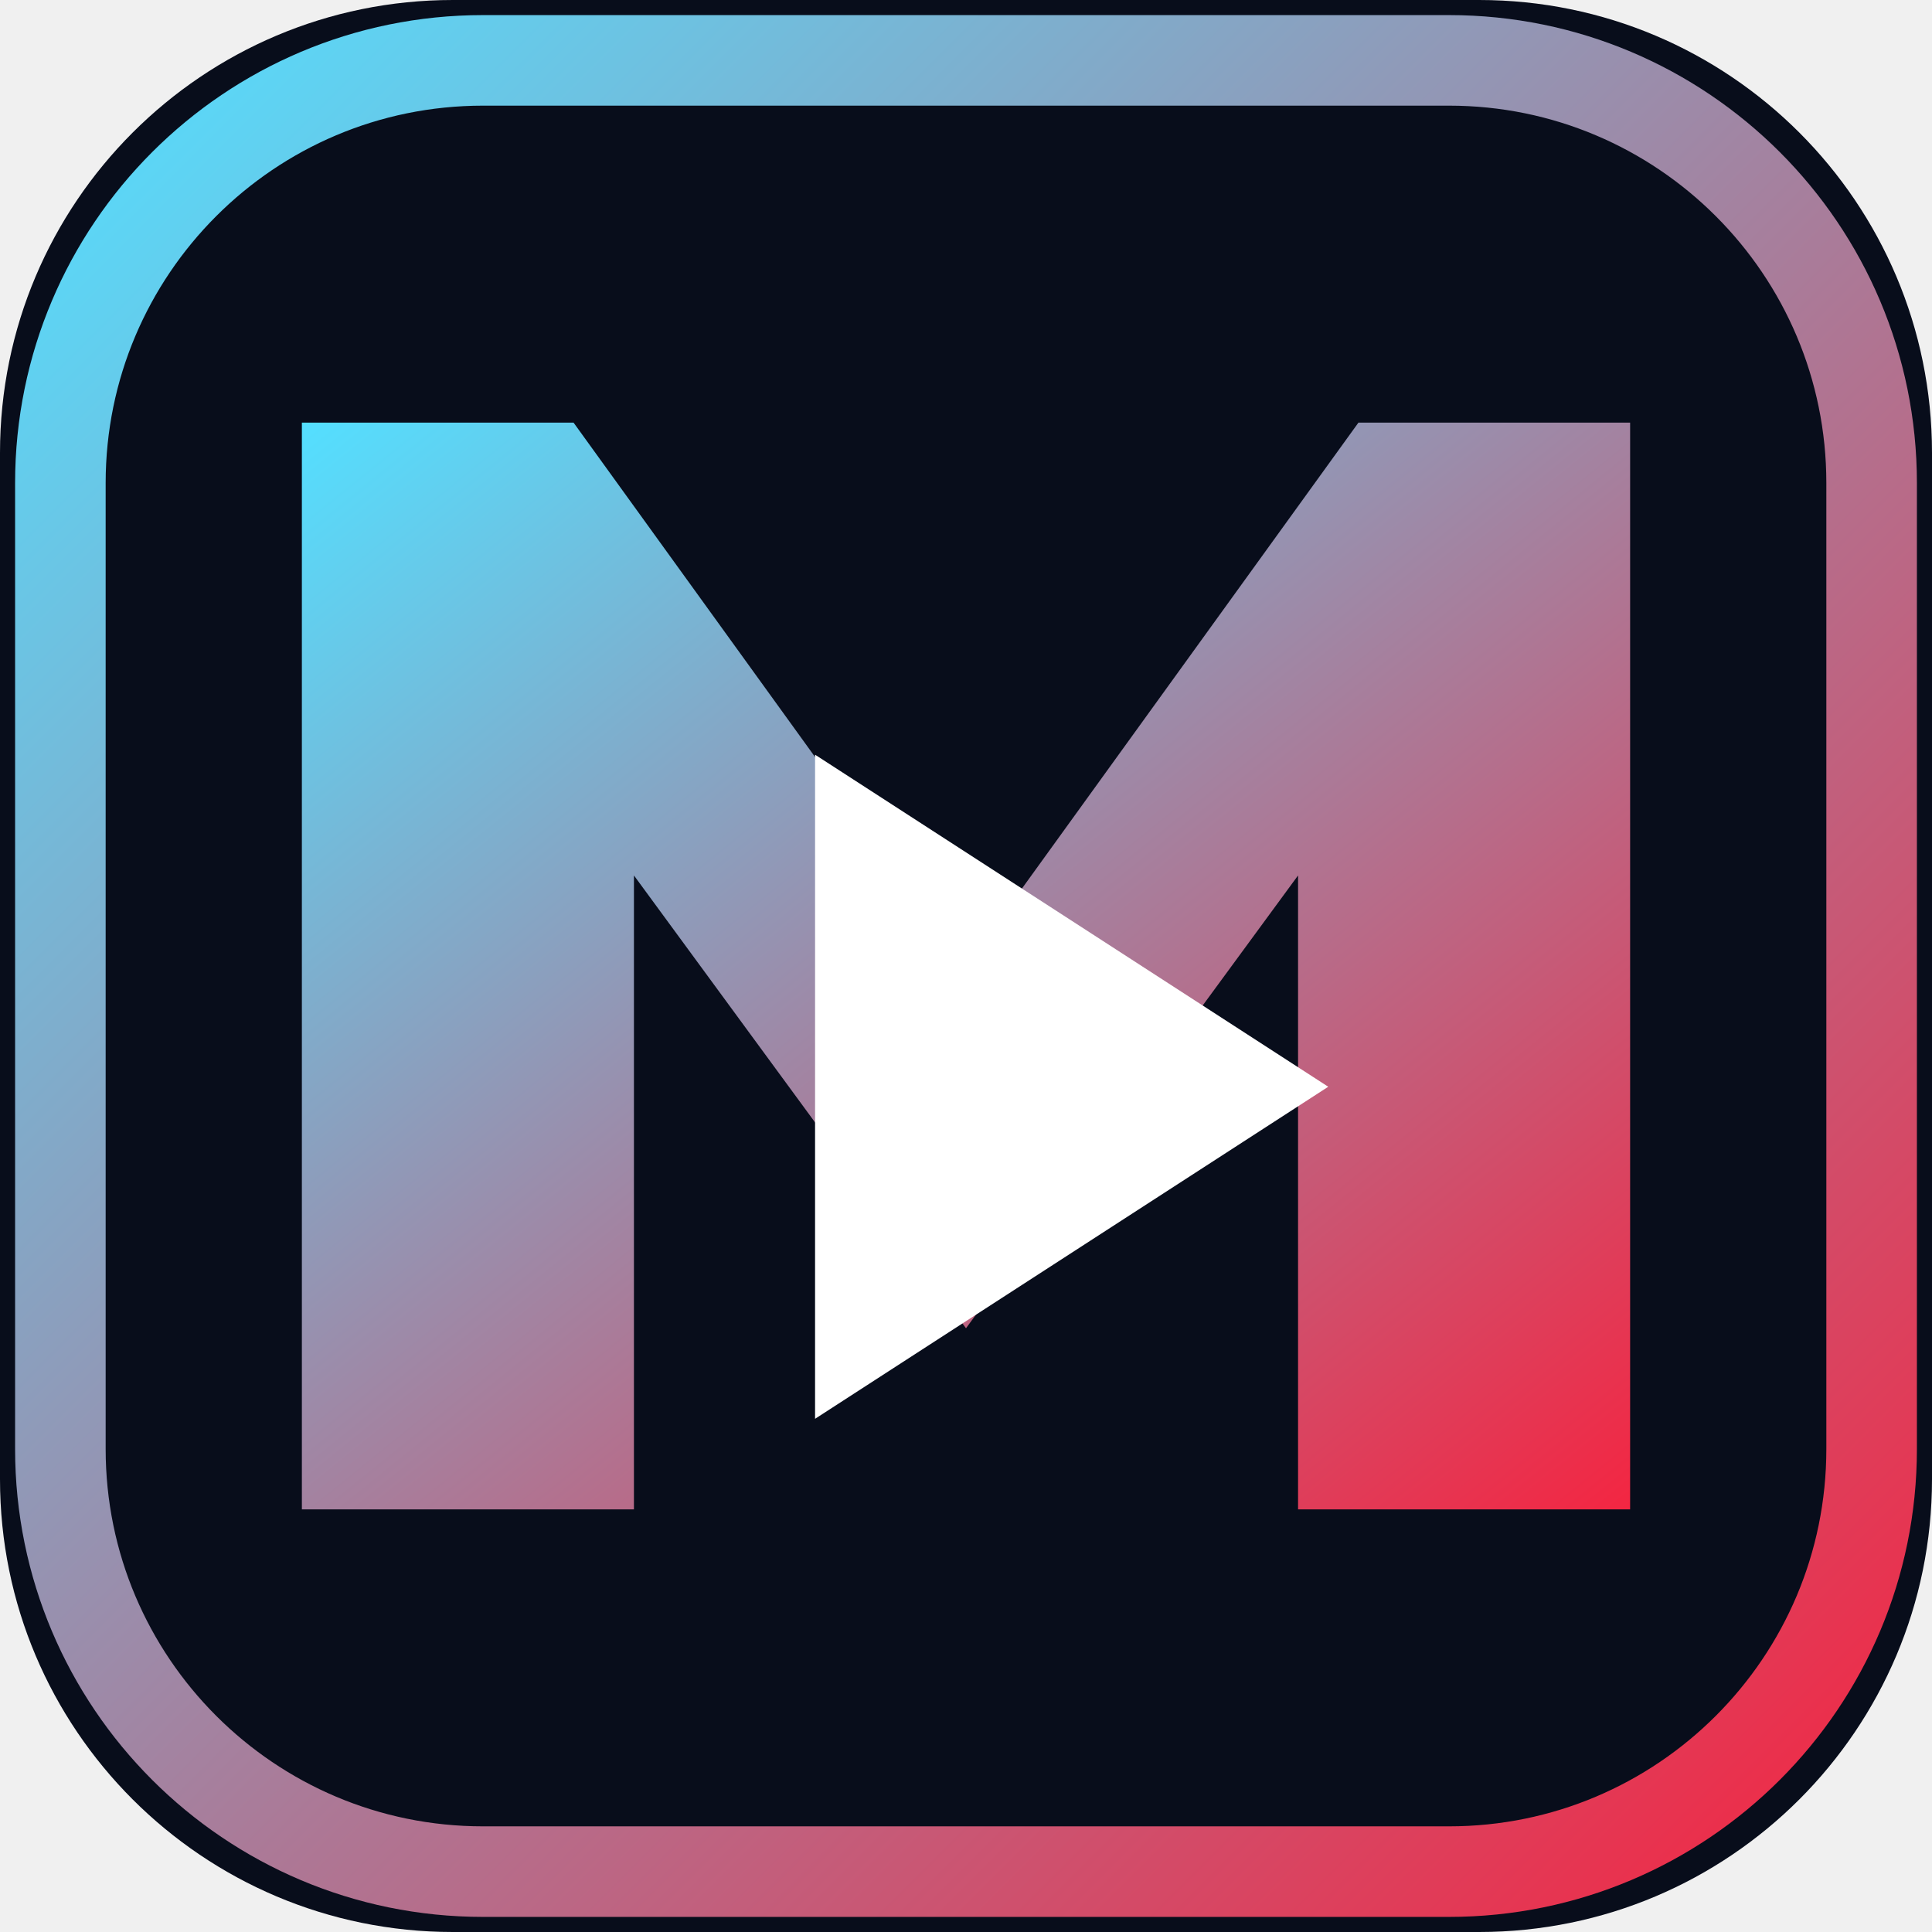
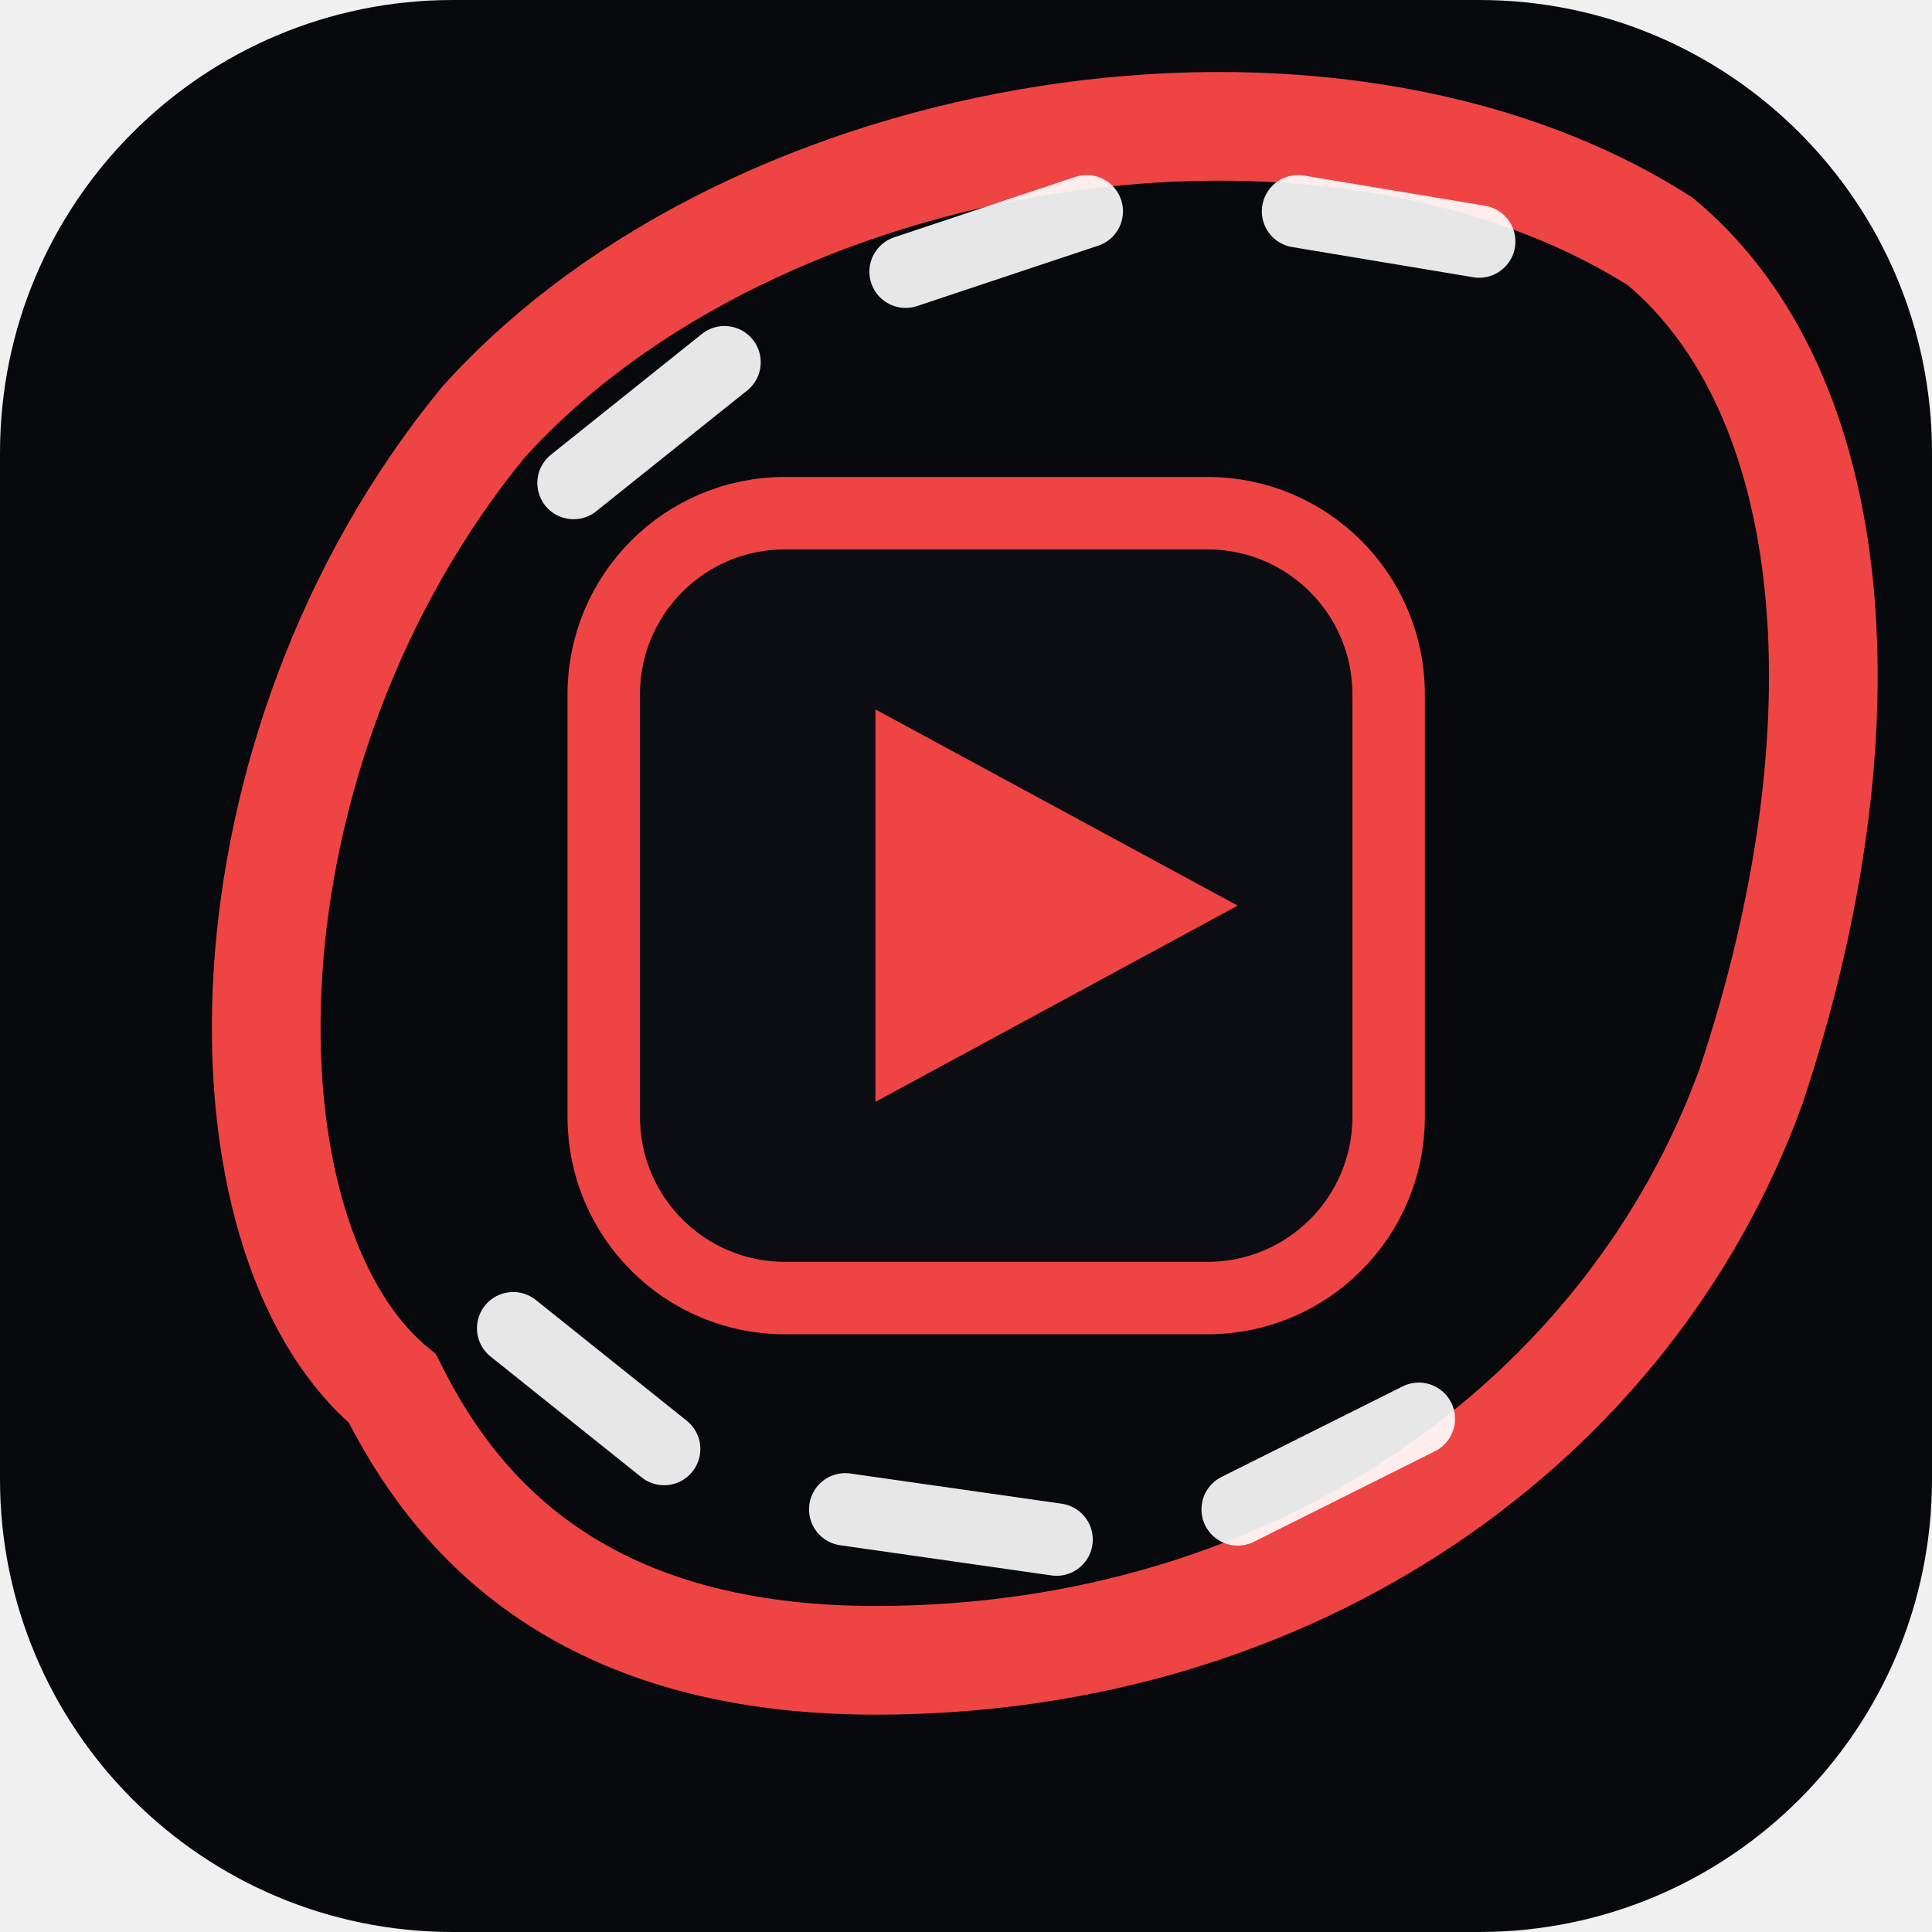
<svg xmlns="http://www.w3.org/2000/svg" viewBox="0 0 64 64">
-   <defs>
-     <linearGradient id="g" x2="1" y2="1">
-       <stop stop-color="#54dfff" />
-       <stop offset="1" stop-color="#f32642" />
-     </linearGradient>
-   </defs>
-   <rect width="64" height="64" rx="15" fill="#080d1b" />
-   <rect x="2" y="2" width="60" height="60" rx="14" fill="none" stroke="url(#g)" stroke-width="3" />
-   <path d="M10 50V14h9l13 18 13-18h9v36H43V29L32 44 21 29v21z" fill="url(#g)" />
-   <path d="M27 25l17 11-17 11z" fill="#fff" />
+   <rect width="64" height="64" rx="15" fill="#08090d" />
+   <path d="M13 46 C7 41 7 25 16 14 C25 4 44 1 55 8 C61 13 62 24 58 36 C54 47 43 55 29 55 C19 55 15 50 13 46 Z" fill="none" stroke="#ef4444" stroke-width="3.6" stroke-linecap="round" />
+   <path d="M19 16 L24 12 M30 9 L36 7 M43 7 L49 8 M17 44 L22 48 M28 50 L35 51 M41 50 L47 47" stroke="#ffffff" stroke-width="2.4" stroke-linecap="round" opacity="0.9" />
+   <rect x="20" y="17" width="26" height="26" rx="6" fill="#0b0d12" stroke="#ef4444" stroke-width="2.4" />
+   <path d="M29 23.5 L41 30 L29 36.5 Z" fill="#ef4444" />
</svg>
